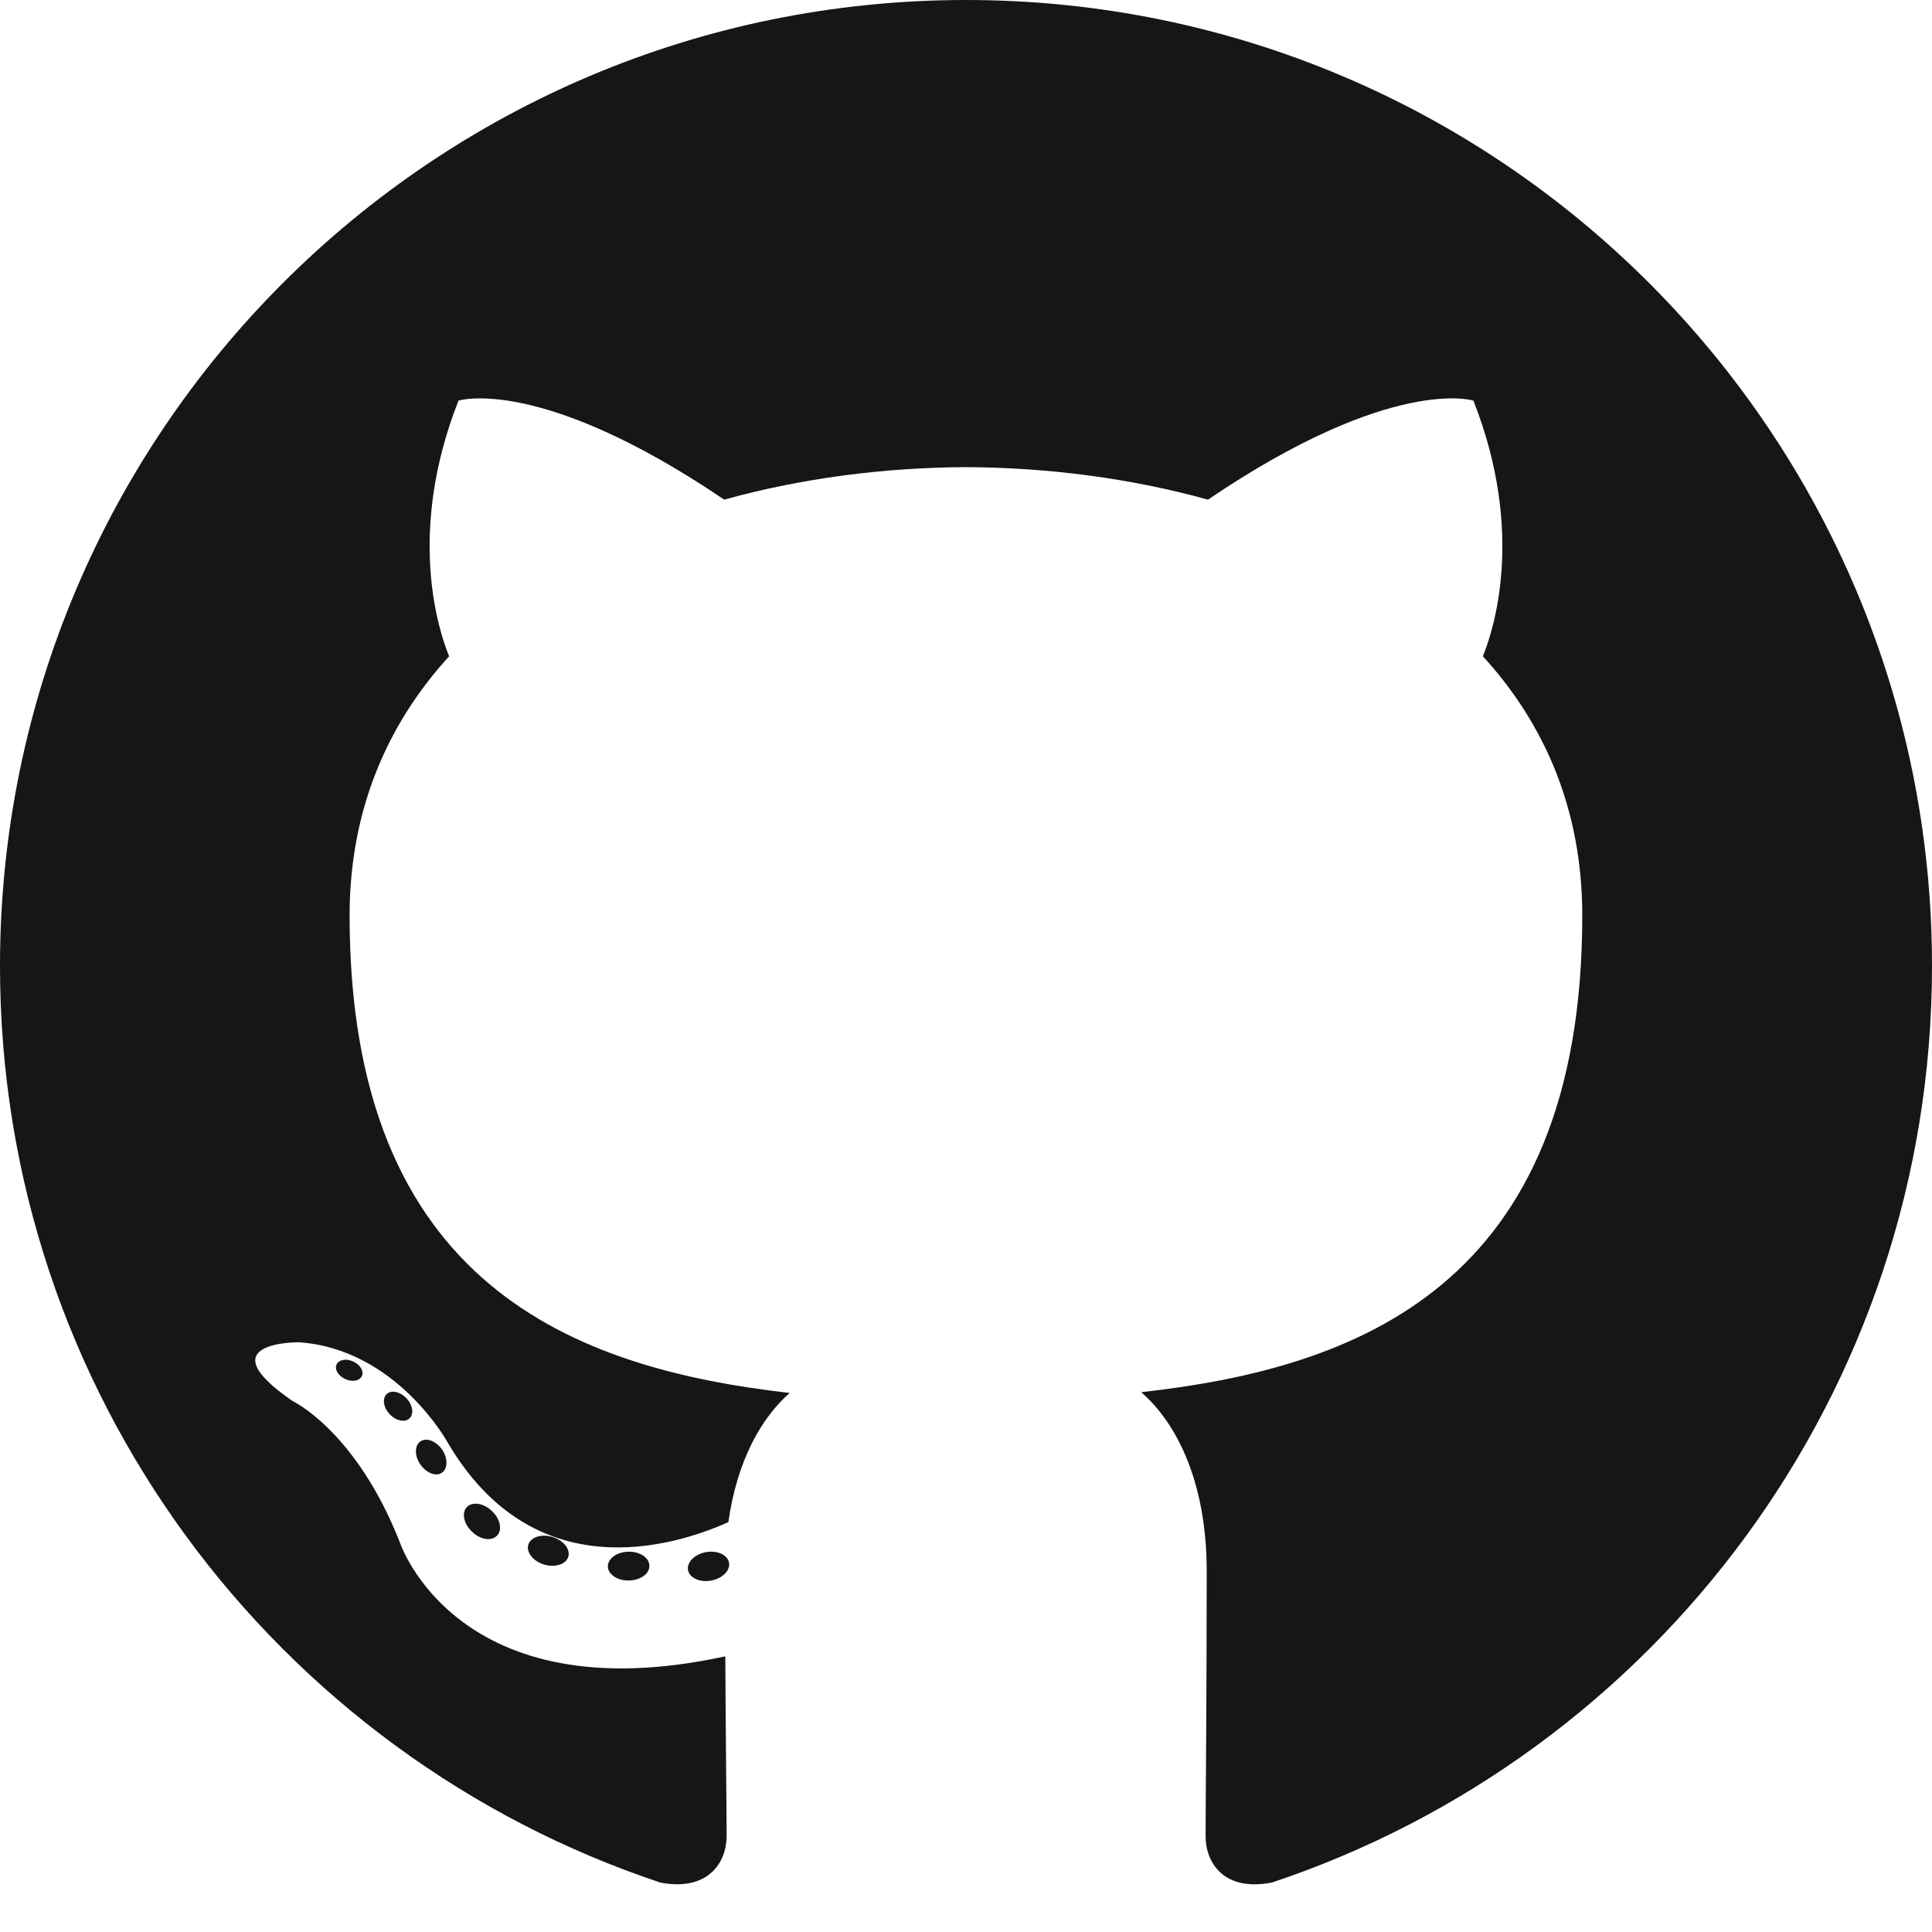
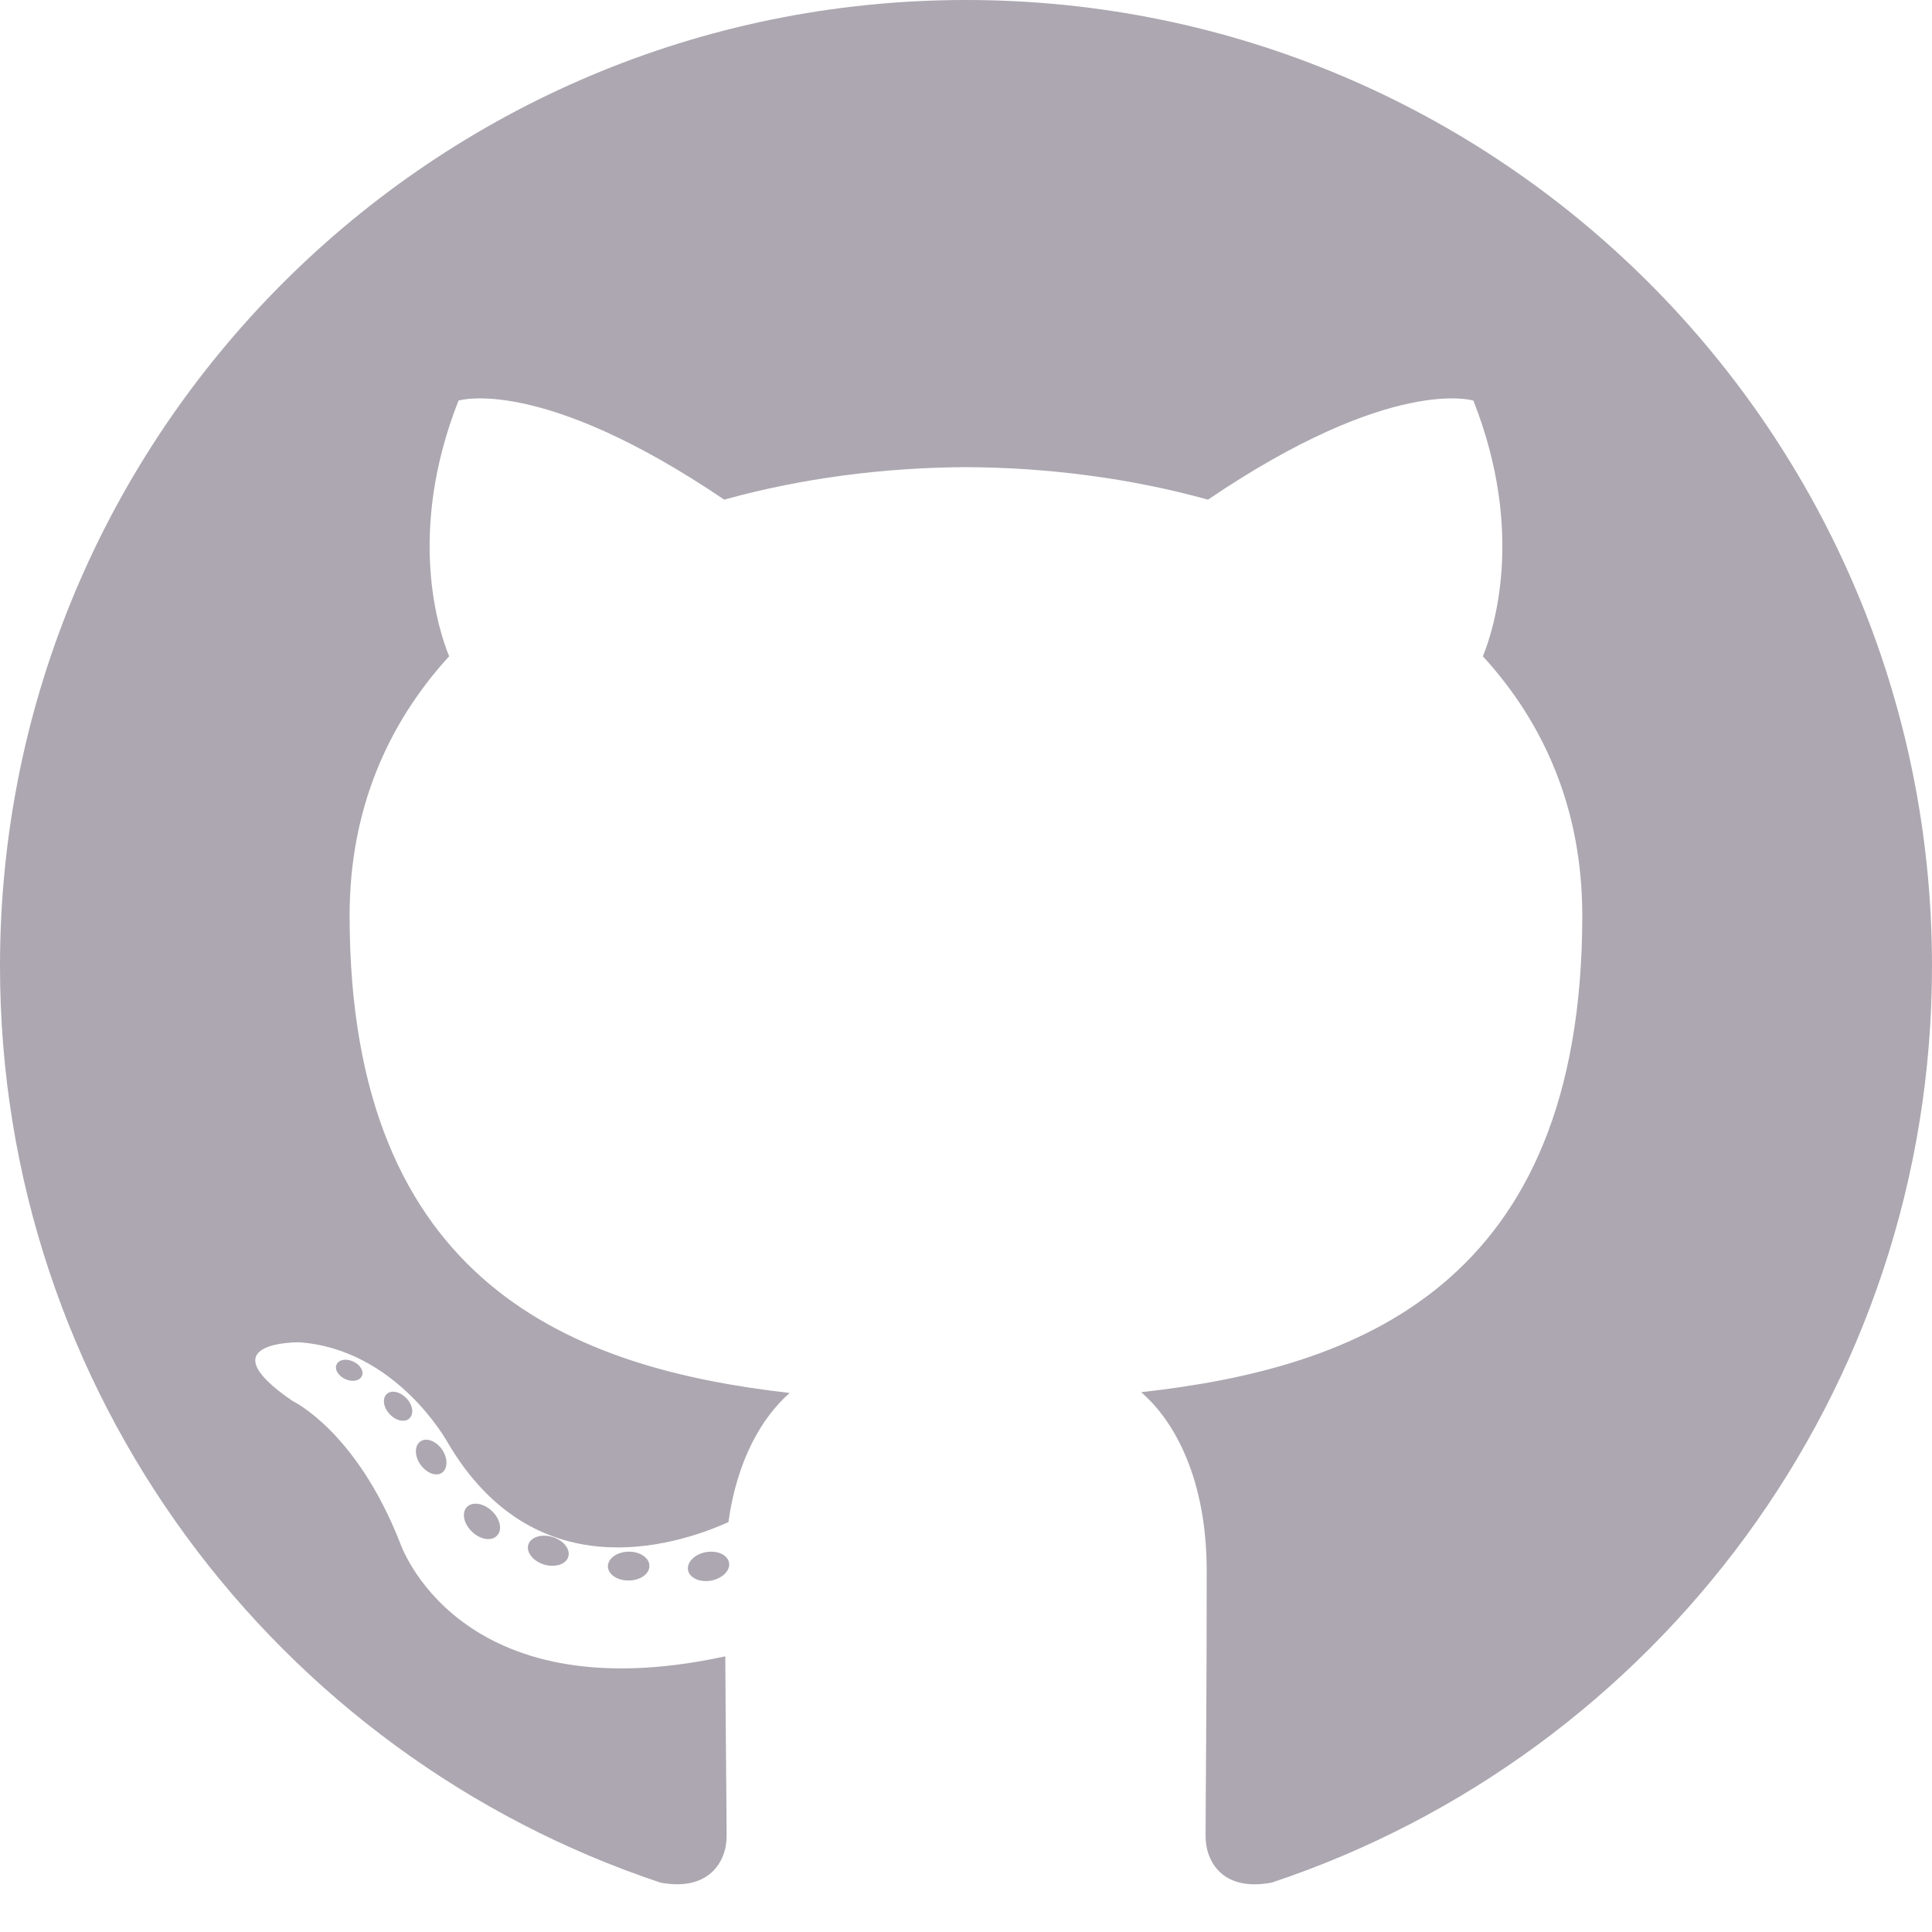
<svg xmlns="http://www.w3.org/2000/svg" width="250" height="250" viewBox="0 0 250 250" fill="none">
  <rect width="250" height="250" fill="white" />
-   <path d="M125.001 0C55.974 0 0 55.964 0 125.001C0 180.23 35.817 227.085 85.483 243.614C91.731 244.771 94.024 240.903 94.024 237.601C94.024 234.62 93.908 224.773 93.854 214.328C59.079 221.89 51.741 199.58 51.741 199.58C46.055 185.131 37.862 181.29 37.862 181.29C26.52 173.531 38.717 173.691 38.717 173.691C51.269 174.573 57.878 186.572 57.878 186.572C69.027 205.682 87.121 200.157 94.254 196.963C95.376 188.884 98.615 183.37 102.19 180.248C74.426 177.088 45.239 166.369 45.239 118.472C45.239 104.825 50.122 93.674 58.118 84.92C56.821 81.772 52.542 69.058 59.329 51.84C59.329 51.84 69.826 48.481 93.713 64.653C103.685 61.884 114.378 60.495 125.001 60.447C135.624 60.495 146.326 61.884 156.315 64.653C180.174 48.481 190.656 51.84 190.656 51.84C197.46 69.058 193.179 81.772 191.882 84.92C199.897 93.674 204.746 104.825 204.746 118.472C204.746 166.483 175.504 177.054 147.669 180.149C152.153 184.028 156.148 191.635 156.148 203.297C156.148 220.023 156.003 233.484 156.003 237.601C156.003 240.927 158.253 244.825 164.589 243.598C214.229 227.05 250 180.211 250 125.001C250 55.964 194.034 0 125.001 0ZM46.817 178.067C46.542 178.688 45.565 178.874 44.675 178.447C43.768 178.04 43.259 177.193 43.553 176.57C43.822 175.93 44.801 175.752 45.705 176.181C46.614 176.589 47.132 177.444 46.817 178.067ZM52.966 183.553C52.37 184.106 51.204 183.849 50.413 182.975C49.596 182.104 49.443 180.939 50.047 180.378C50.662 179.825 51.792 180.084 52.612 180.955C53.429 181.837 53.589 182.994 52.966 183.553ZM57.184 190.573C56.418 191.105 55.166 190.606 54.391 189.494C53.626 188.383 53.626 187.05 54.408 186.515C55.184 185.981 56.418 186.462 57.203 187.565C57.966 188.695 57.966 190.028 57.184 190.573ZM64.318 198.702C63.633 199.458 62.173 199.255 61.105 198.224C60.012 197.216 59.708 195.786 60.395 195.03C61.089 194.273 62.556 194.486 63.633 195.508C64.717 196.514 65.048 197.955 64.318 198.702ZM73.538 201.447C73.235 202.426 71.83 202.871 70.414 202.455C69 202.026 68.075 200.88 68.361 199.89C68.655 198.905 70.066 198.441 71.493 198.886C72.904 199.313 73.832 200.451 73.538 201.447ZM84.03 202.611C84.065 203.642 82.865 204.497 81.379 204.515C79.884 204.548 78.675 203.714 78.659 202.7C78.659 201.659 79.832 200.812 81.327 200.787C82.813 200.758 84.03 201.586 84.03 202.611ZM94.338 202.216C94.516 203.222 93.483 204.255 92.007 204.53C90.556 204.795 89.213 204.174 89.029 203.176C88.849 202.145 89.9 201.113 91.349 200.846C92.827 200.589 94.15 201.193 94.338 202.216Z" fill="#161614" />
+   <path d="M125.001 0C55.974 0 0 55.964 0 125.001C0 180.23 35.817 227.085 85.483 243.614C91.731 244.771 94.024 240.903 94.024 237.601C94.024 234.62 93.908 224.773 93.854 214.328C59.079 221.89 51.741 199.58 51.741 199.58C46.055 185.131 37.862 181.29 37.862 181.29C26.52 173.531 38.717 173.691 38.717 173.691C51.269 174.573 57.878 186.572 57.878 186.572C69.027 205.682 87.121 200.157 94.254 196.963C95.376 188.884 98.615 183.37 102.19 180.248C74.426 177.088 45.239 166.369 45.239 118.472C45.239 104.825 50.122 93.674 58.118 84.92C56.821 81.772 52.542 69.058 59.329 51.84C59.329 51.84 69.826 48.481 93.713 64.653C103.685 61.884 114.378 60.495 125.001 60.447C135.624 60.495 146.326 61.884 156.315 64.653C180.174 48.481 190.656 51.84 190.656 51.84C197.46 69.058 193.179 81.772 191.882 84.92C199.896 93.674 204.746 104.825 204.746 118.472C204.746 166.483 175.504 177.054 147.669 180.149C152.153 184.028 156.148 191.635 156.148 203.297C156.148 220.023 156.003 233.484 156.003 237.601C156.003 240.927 158.253 244.825 164.589 243.598C214.229 227.05 250 180.211 250 125.001C250 55.964 194.034 0 125.001 0ZM46.817 178.067C46.542 178.688 45.565 178.874 44.675 178.447C43.768 178.04 43.259 177.193 43.553 176.57C43.822 175.93 44.801 175.752 45.705 176.181C46.614 176.589 47.132 177.444 46.817 178.067ZM52.966 183.553C52.37 184.106 51.204 183.849 50.413 182.975C49.596 182.104 49.443 180.939 50.047 180.378C50.662 179.825 51.792 180.084 52.612 180.955C53.429 181.837 53.589 182.994 52.966 183.553ZM57.184 190.573C56.418 191.105 55.166 190.606 54.391 189.494C53.626 188.383 53.626 187.05 54.408 186.515C55.184 185.981 56.418 186.462 57.203 187.565C57.966 188.695 57.966 190.028 57.184 190.573ZM64.318 198.702C63.633 199.458 62.173 199.255 61.105 198.224C60.012 197.216 59.708 195.786 60.395 195.03C61.089 194.273 62.556 194.486 63.633 195.508C64.717 196.514 65.048 197.955 64.318 198.702ZM73.538 201.447C73.235 202.426 71.83 202.871 70.414 202.455C69 202.026 68.075 200.88 68.361 199.89C68.655 198.905 70.066 198.441 71.493 198.886C72.904 199.313 73.832 200.451 73.538 201.447ZM84.03 202.611C84.065 203.642 82.865 204.497 81.379 204.515C79.884 204.548 78.675 203.714 78.659 202.7C78.659 201.659 79.832 200.812 81.327 200.787C82.813 200.758 84.03 201.586 84.03 202.611ZM94.338 202.216C94.516 203.222 93.483 204.255 92.007 204.53C90.556 204.795 89.213 204.174 89.029 203.176C88.849 202.145 89.9 201.113 91.349 200.846C92.827 200.589 94.15 201.193 94.338 202.216Z" fill="#ACA7B0" />
</svg>
